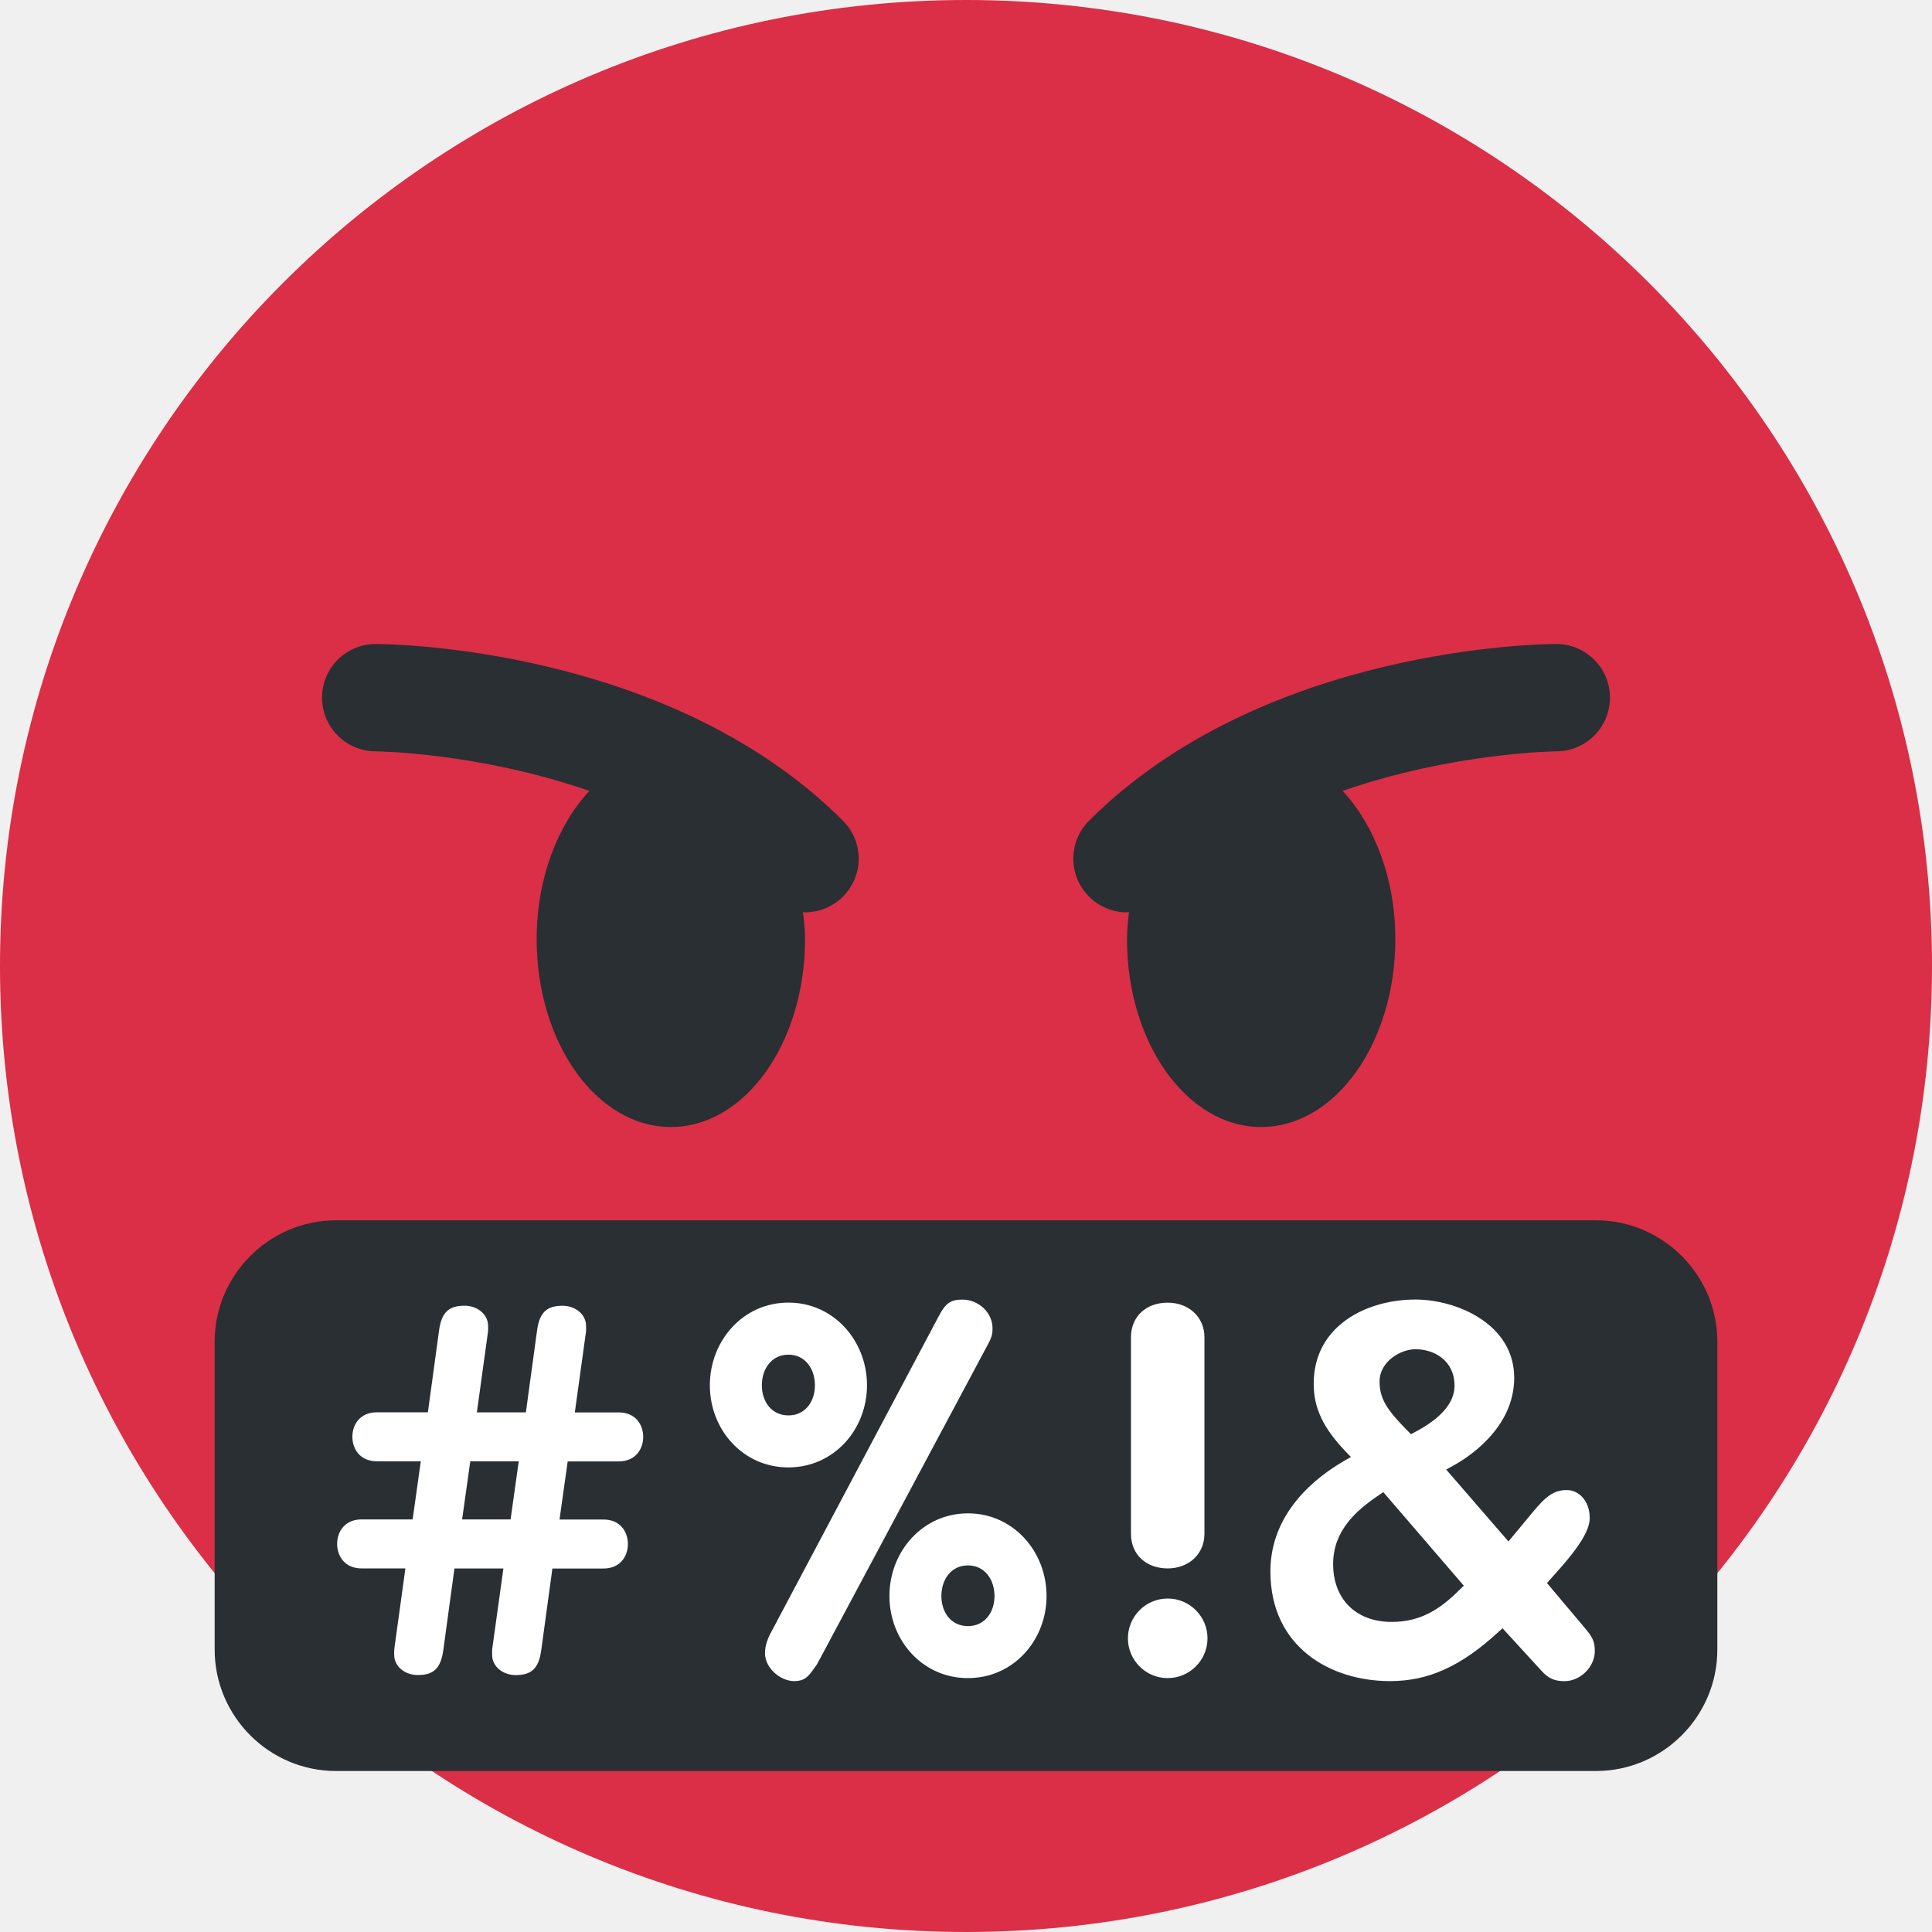
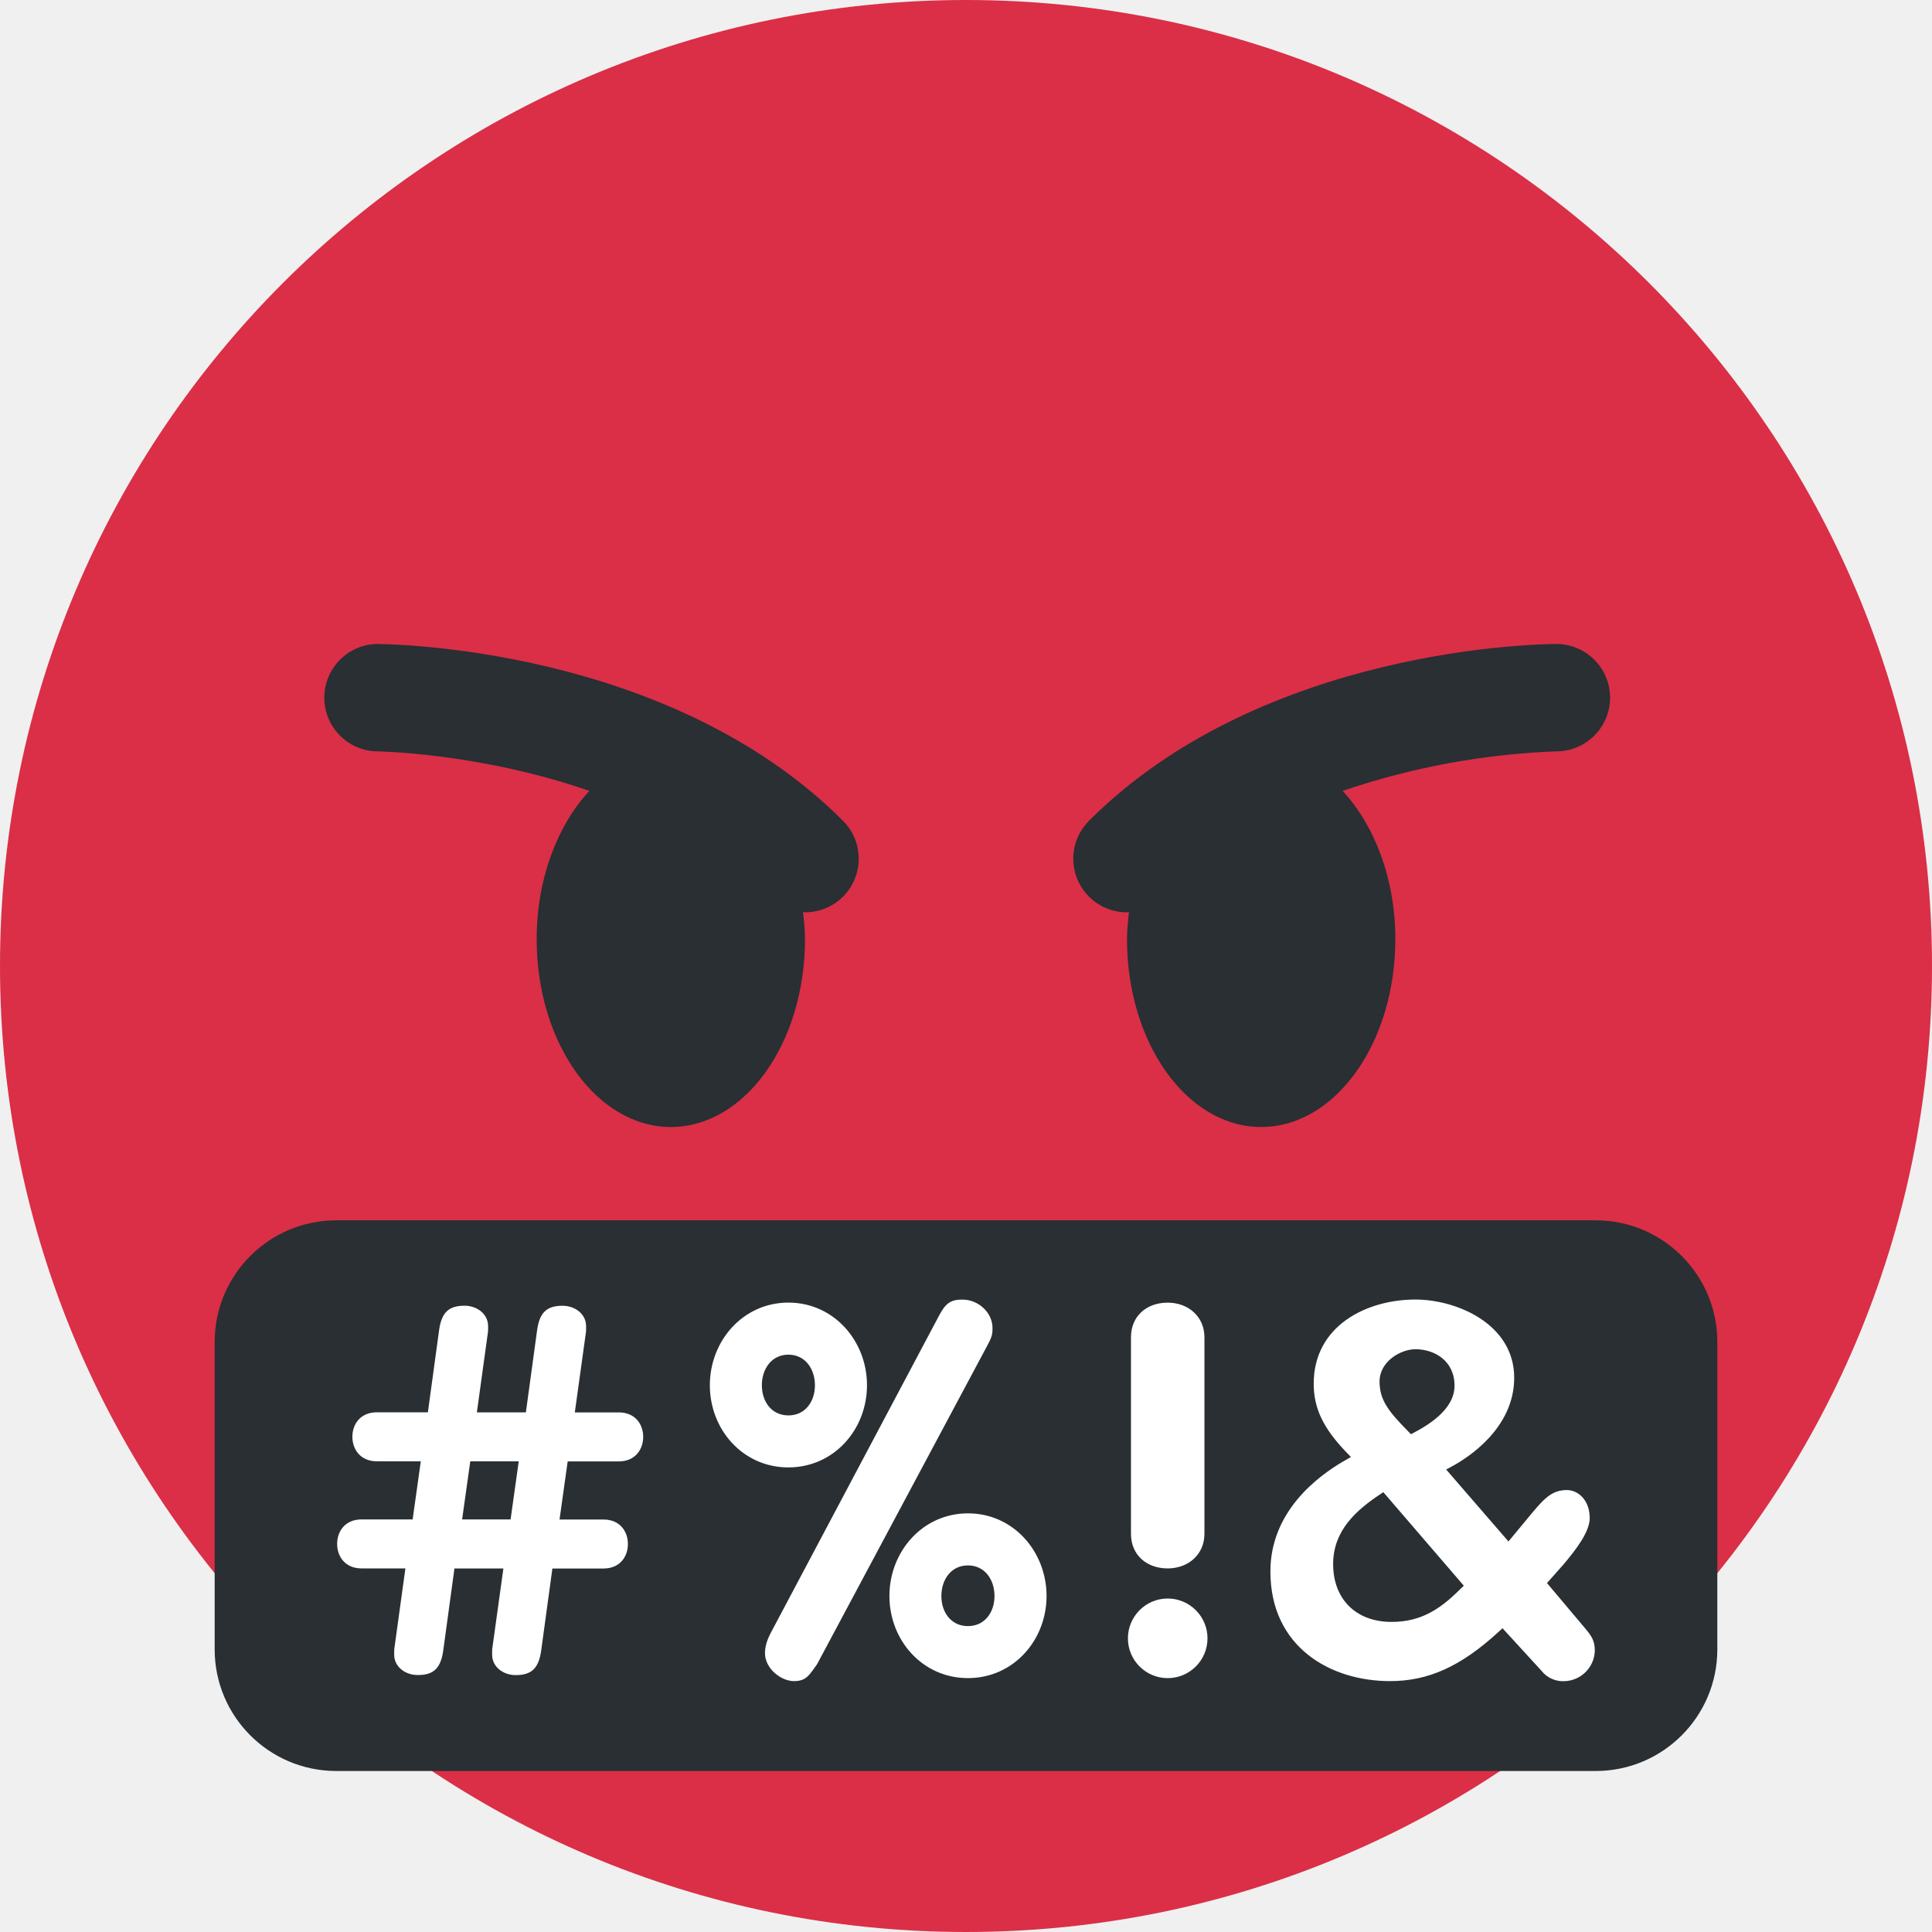
<svg xmlns="http://www.w3.org/2000/svg" viewBox="0 0 36 36">
  <path fill="#DA2F47" d="M36 18c0 9.941-8.059 18-18 18-9.94 0-18-8.059-18-18C0 8.06 8.06 0 18 0c9.941 0 18 8.06 18 18" />
-   <path fill="#292F33" d="M25.485 29.879C25.44 29.7 24.317 25.5 18 25.5c-6.318 0-7.44 4.2-7.485 4.379-.055.217.043.442.237.554.195.109.439.079.6-.077.019-.019 1.954-1.856 6.648-1.856s6.63 1.837 6.648 1.855c.096.095.224.145.352.145.084 0 .169-.021.246-.064.196-.112.294-.339.239-.557zm-9.778-14.586C12.452 12.038 7.221 12 7 12c-.552 0-.999.447-.999.998-.001.552.446 1 .998 1.002.029 0 1.925.023 3.983.737-.593.64-.982 1.634-.982 2.763 0 1.934 1.119 3.5 2.5 3.5s2.5-1.566 2.5-3.5c0-.174-.019-.34-.037-.507.013 0 .025.007.037.007.256 0 .512-.098.707-.293.391-.391.391-1.023 0-1.414zM29 12c-.221 0-5.451.038-8.707 3.293-.391.391-.391 1.023 0 1.414.195.195.451.293.707.293.013 0 .024-.007.036-.007-.016.167-.036.333-.036.507 0 1.934 1.119 3.5 2.5 3.5s2.5-1.566 2.5-3.5c0-1.129-.389-2.123-.982-2.763 2.058-.714 3.954-.737 3.984-.737.551-.002.998-.45.997-1.002-.001-.551-.447-.998-.999-.998z" />
-   <path fill="#292F33" d="M29.739 33H6.261C5.017 33 4 31.983 4 30.739V25c0-1.244 1.017-2.261 2.261-2.261h23.478C30.983 22.739 32 23.756 32 25v5.739C32 31.983 30.983 33 29.739 33z" />
-   <path d="M7.841 27.229h-.818c-.314 0-.457-.229-.457-.457s.143-.456.457-.456h.95l.209-1.53c.047-.342.19-.456.475-.456.228 0 .438.151.438.38 0 .143 0 .076-.019.229l-.19 1.378h.913l.209-1.53c.047-.342.19-.456.475-.456.228 0 .438.151.438.38 0 .143 0 .076-.019.229l-.191 1.378h.818c.314 0 .456.229.456.456 0 .228-.143.457-.456.457h-.951l-.152 1.083h.818c.314 0 .456.229.456.457s-.143.456-.456.456h-.951l-.209 1.53c-.048.343-.191.456-.476.456-.228 0-.438-.151-.438-.38 0-.143 0-.076.019-.229l.191-1.378h-.912l-.209 1.53c-.048.343-.19.456-.476.456-.228 0-.438-.151-.438-.38 0-.143 0-.076.019-.229l.19-1.378h-.816c-.313 0-.456-.229-.456-.456 0-.229.143-.457.456-.457h.951l.152-1.083zm.77 1.083h.903l.152-1.083h-.903l-.152 1.083zm4.616-2.5c0-.827.618-1.54 1.464-1.54s1.464.713 1.464 1.54-.618 1.531-1.464 1.531c-.847.001-1.464-.703-1.464-1.531zm1.958 0c0-.304-.181-.57-.494-.57-.314 0-.495.267-.495.57 0 .305.181.562.495.562.313 0 .494-.257.494-.562zm2.31-1.292c.124-.237.219-.304.438-.304.295 0 .561.237.561.532 0 .076 0 .143-.076.285l-3.194 5.979c-.143.199-.2.313-.428.313-.247 0-.542-.237-.542-.522 0-.143.057-.275.095-.352l3.146-5.931zm-.922 5.219c0-.827.618-1.54 1.464-1.54s1.464.713 1.464 1.54c0 .826-.618 1.53-1.464 1.53-.847.001-1.464-.704-1.464-1.53zm1.958 0c0-.305-.181-.57-.495-.57s-.495.266-.495.57c0 .304.181.561.495.561s.495-.257.495-.561zm2.486.789c0-.409.333-.742.741-.742.409 0 .742.333.742.742 0 .408-.333.741-.742.741-.408.001-.741-.332-.741-.741zm.057-5.609c0-.399.294-.646.684-.646.381 0 .685.257.685.646v3.66c0 .39-.304.646-.685.646-.39 0-.684-.247-.684-.646v-3.66zm8.078 6.407c-.187 0-.304-.053-.431-.196l-.724-.79-.072.066c-.702.645-1.308.919-2.024.919-1.109 0-2.229-.632-2.229-2.044 0-1.107.867-1.769 1.384-2.065l.117-.067-.095-.098c-.425-.445-.599-.813-.599-1.269 0-1.077.983-1.567 1.896-1.567.764 0 1.84.453 1.84 1.458 0 .951-.883 1.501-1.153 1.647l-.115.062 1.161 1.341.444-.536c.247-.297.391-.422.646-.422.205 0 .424.184.424.523 0 .254-.252.585-.499.875l-.297.335.706.838c.131.156.185.239.185.428.001.295-.269.562-.565.562zm-3.447-3.474c-.428.287-.864.665-.864 1.291 0 .656.427 1.079 1.089 1.079.552 0 .909-.242 1.275-.606l.071-.069-1.5-1.743-.071.048zm.671-2.711c-.28 0-.67.229-.67.602 0 .348.171.56.534.929l.051.052.063-.033c.497-.26.749-.553.749-.869.001-.468-.376-.681-.727-.681z" fill="#FFF" />
+   <path fill="#292F33" d="M15.707 15.293C12.452 12.038 7.221 12 7 12a1.001 1.001 0 0 0-.001 2c.029 0 1.925.023 3.983.737-.593.64-.982 1.634-.982 2.763 0 1.934 1.119 3.5 2.5 3.5s2.5-1.566 2.5-3.5c0-.174-.019-.34-.037-.507.013 0 .025.007.037.007a.999.999 0 0 0 .707-1.707zM29 12c-.221 0-5.451.038-8.707 3.293A.999.999 0 0 0 21 17c.013 0 .024-.007.036-.007-.016.167-.036.333-.036.507 0 1.934 1.119 3.5 2.5 3.5s2.5-1.566 2.5-3.5c0-1.129-.389-2.123-.982-2.763A13.969 13.969 0 0 1 29.002 14 1 1 0 0 0 29 12zM29.739 33H6.261A2.267 2.267 0 0 1 4 30.739V25a2.267 2.267 0 0 1 2.261-2.261h23.478A2.267 2.267 0 0 1 32 25v5.739A2.267 2.267 0 0 1 29.739 33z" />
+   <g fill="#FFFFFF">
+     <path d="M7.841 27.229h-.818c-.314 0-.457-.229-.457-.457s.143-.456.457-.456h.95l.209-1.53c.047-.342.19-.456.475-.456.228 0 .438.151.438.38 0 .143 0 .076-.019.229l-.19 1.378h.913l.209-1.53c.047-.342.19-.456.475-.456.228 0 .438.151.438.38 0 .143 0 .076-.019.229l-.191 1.378h.818c.314 0 .456.229.456.456 0 .228-.143.457-.456.457h-.951l-.152 1.083h.818c.314 0 .456.229.456.457s-.143.456-.456.456h-.951l-.209 1.53c-.048.343-.191.456-.476.456-.228 0-.438-.151-.438-.38 0-.143 0-.076.019-.229l.191-1.378h-.912l-.209 1.53c-.048.343-.19.456-.476.456-.228 0-.438-.151-.438-.38 0-.143 0-.076.019-.229l.19-1.378h-.816c-.313 0-.456-.229-.456-.456 0-.229.143-.457.456-.457h.951l.152-1.083zm.77 1.083h.903l.152-1.083h-.903l-.152 1.083zM13.227 25.812c0-.827.618-1.54 1.464-1.54s1.464.713 1.464 1.54-.618 1.531-1.464 1.531c-.847.001-1.464-.703-1.464-1.531zm1.958 0c0-.304-.181-.57-.494-.57-.314 0-.495.267-.495.57 0 .305.181.562.495.562.313 0 .494-.257.494-.562zm2.31-1.292c.124-.237.219-.304.438-.304.295 0 .561.237.561.532 0 .076 0 .143-.076.285l-3.194 5.979c-.143.199-.2.313-.428.313-.247 0-.542-.237-.542-.522 0-.143.057-.275.095-.352l3.146-5.931zm-.922 5.219c0-.827.618-1.54 1.464-1.54s1.464.713 1.464 1.54c0 .826-.618 1.53-1.464 1.53-.847.001-1.464-.704-1.464-1.53zm1.958 0c0-.305-.181-.57-.495-.57s-.495.266-.495.57c0 .304.181.561.495.561s.495-.257.495-.561zM21.017 30.528c0-.409.333-.742.741-.742.409 0 .742.333.742.742a.741.741 0 0 1-1.483 0zm.057-5.609c0-.399.294-.646.684-.646.381 0 .685.257.685.646v3.66c0 .39-.304.646-.685.646-.39 0-.684-.247-.684-.646v-3.66zM29.152 31.326a.511.511 0 0 1-.431-.196l-.724-.79-.072.066c-.702.645-1.308.919-2.024.919-1.109 0-2.229-.632-2.229-2.044 0-1.107.867-1.769 1.384-2.065l.117-.067-.095-.098c-.425-.445-.599-.813-.599-1.269 0-1.077.983-1.567 1.896-1.567.764 0 1.84.453 1.84 1.458 0 .951-.883 1.501-1.153 1.647l-.115.062 1.161 1.341.444-.536c.247-.297.391-.422.646-.422.205 0 .424.184.424.523 0 .254-.252.585-.499.875l-.297.335.706.838c.131.156.185.239.185.428a.584.584 0 0 1-.565.562zm-3.447-3.474c-.428.287-.864.665-.864 1.291 0 .656.427 1.079 1.089 1.079.552 0 .909-.242 1.275-.606l.071-.069-1.5-1.743-.071.048zm.671-2.711c-.28 0-.67.229-.67.602 0 .348.171.56.534.929l.051.052.063-.033c.497-.26.749-.553.749-.869.001-.468-.376-.681-.727-.681z" />
+   </g>
</svg>
